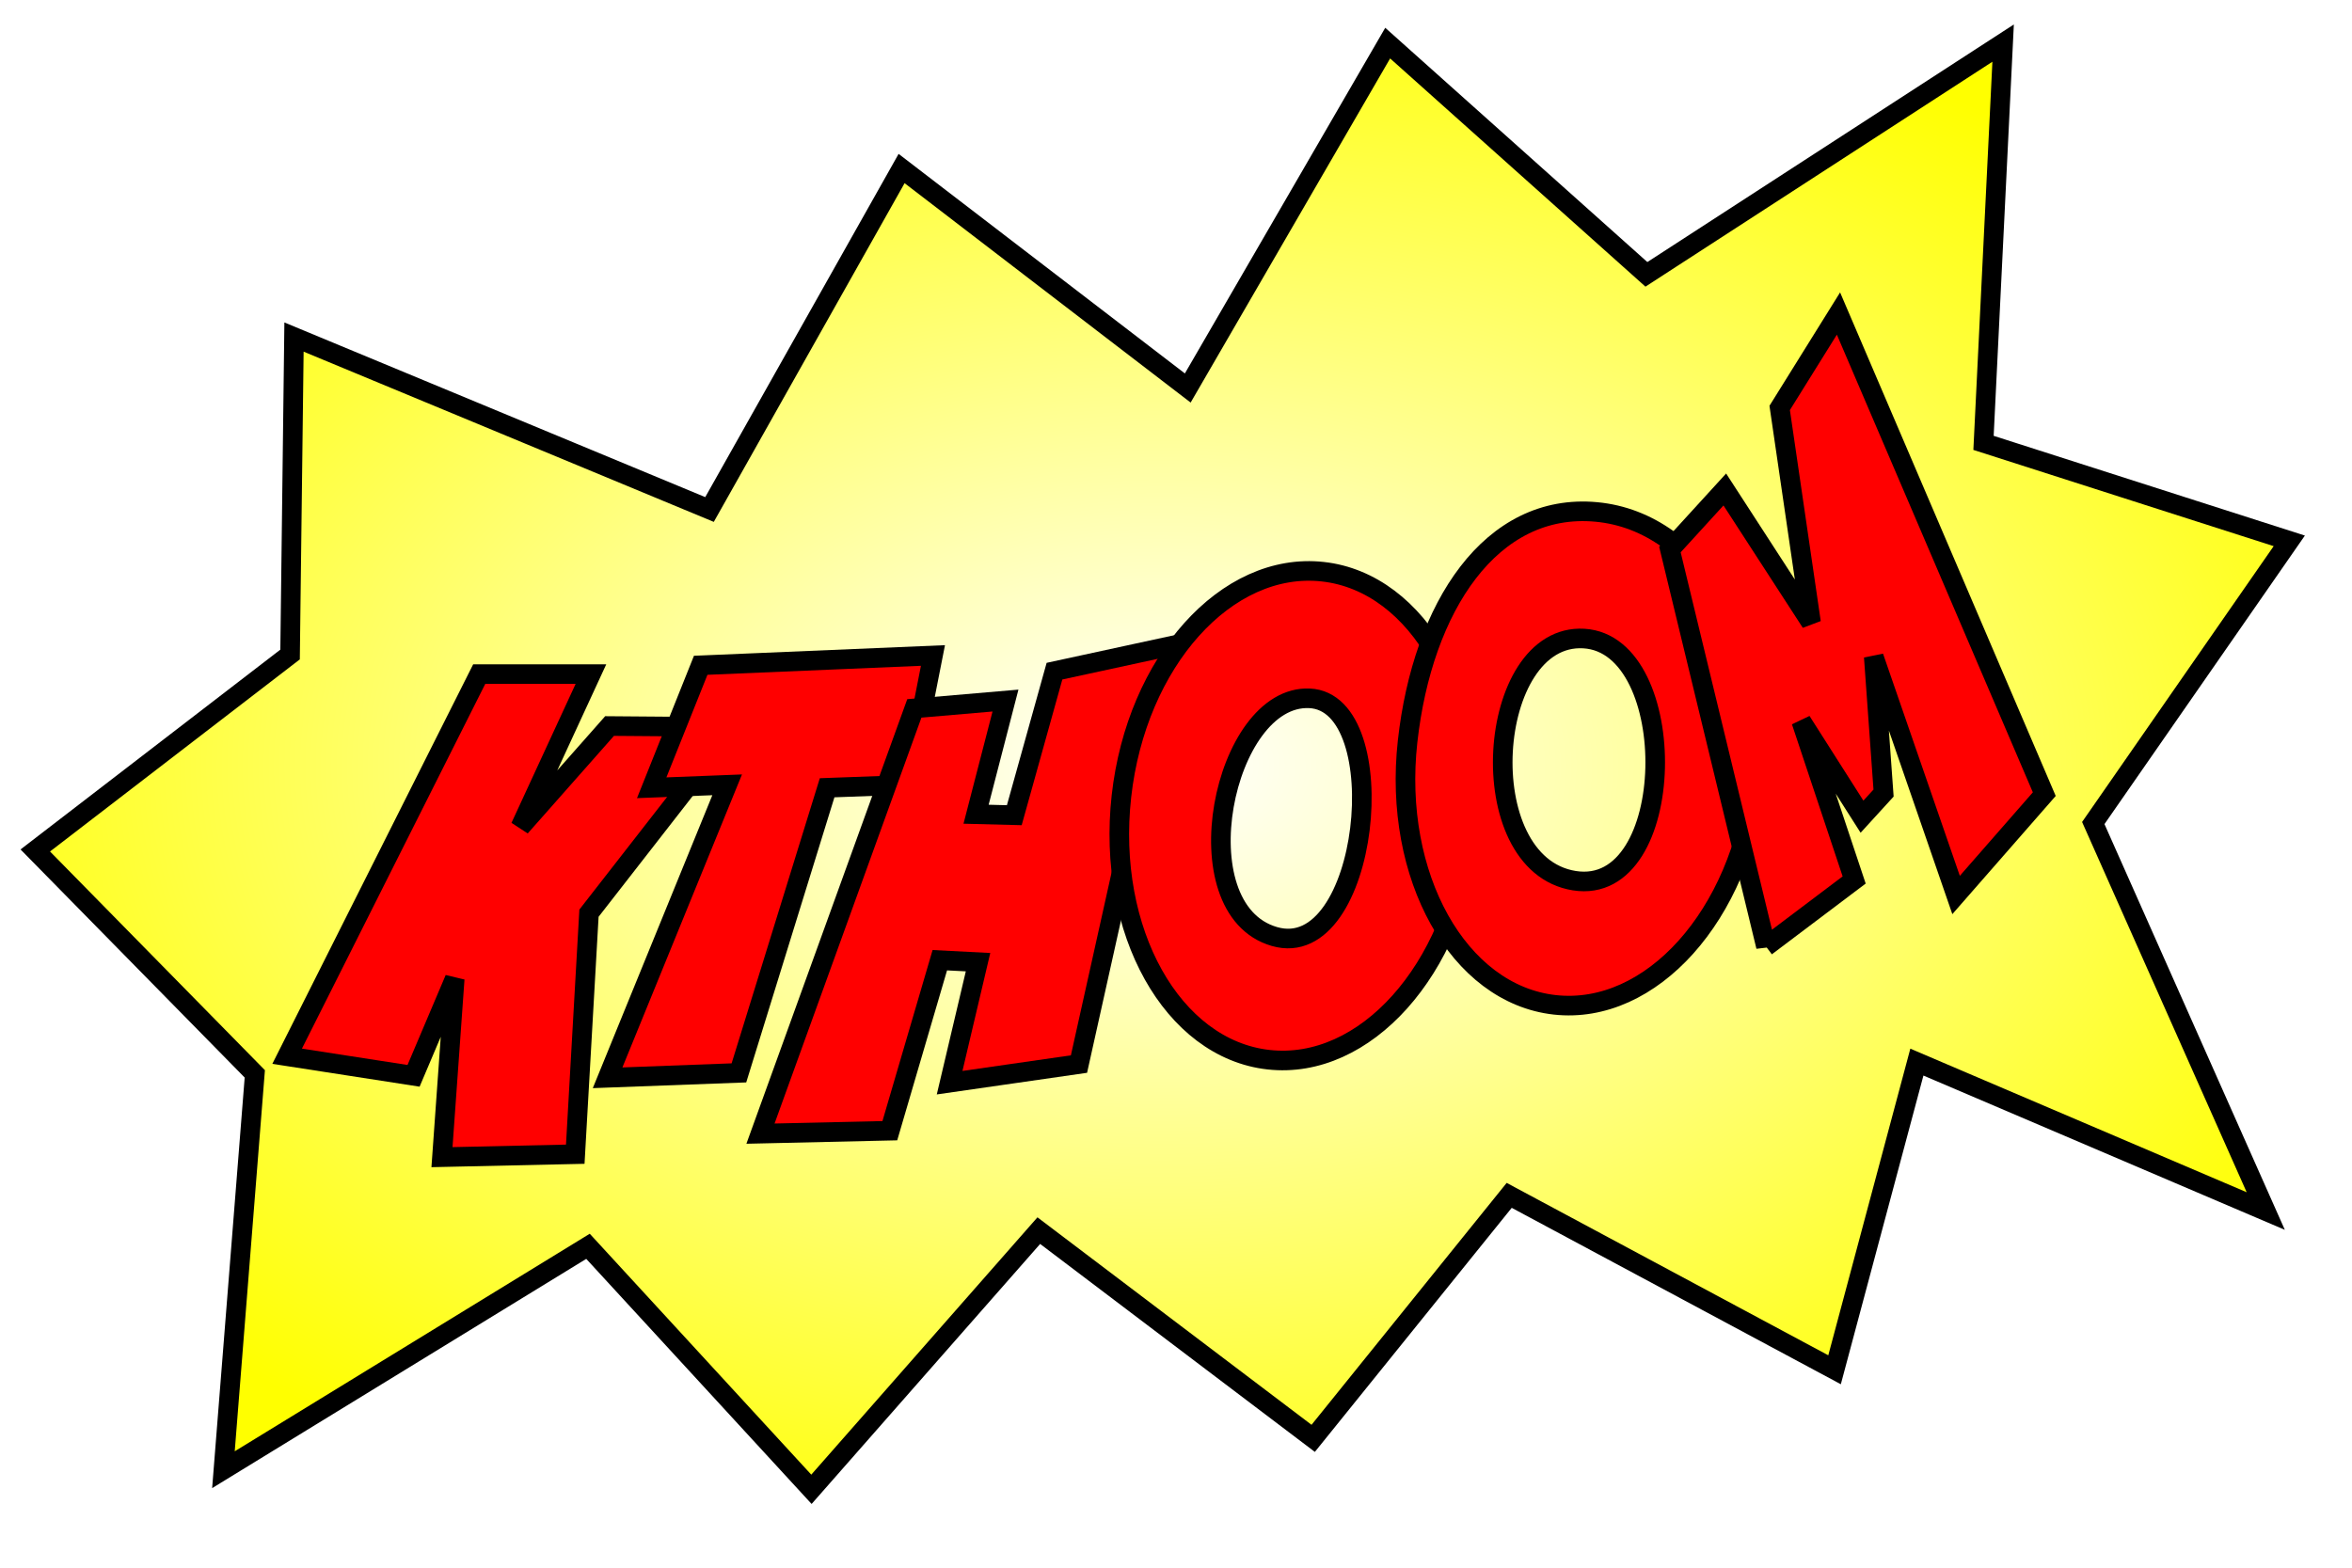
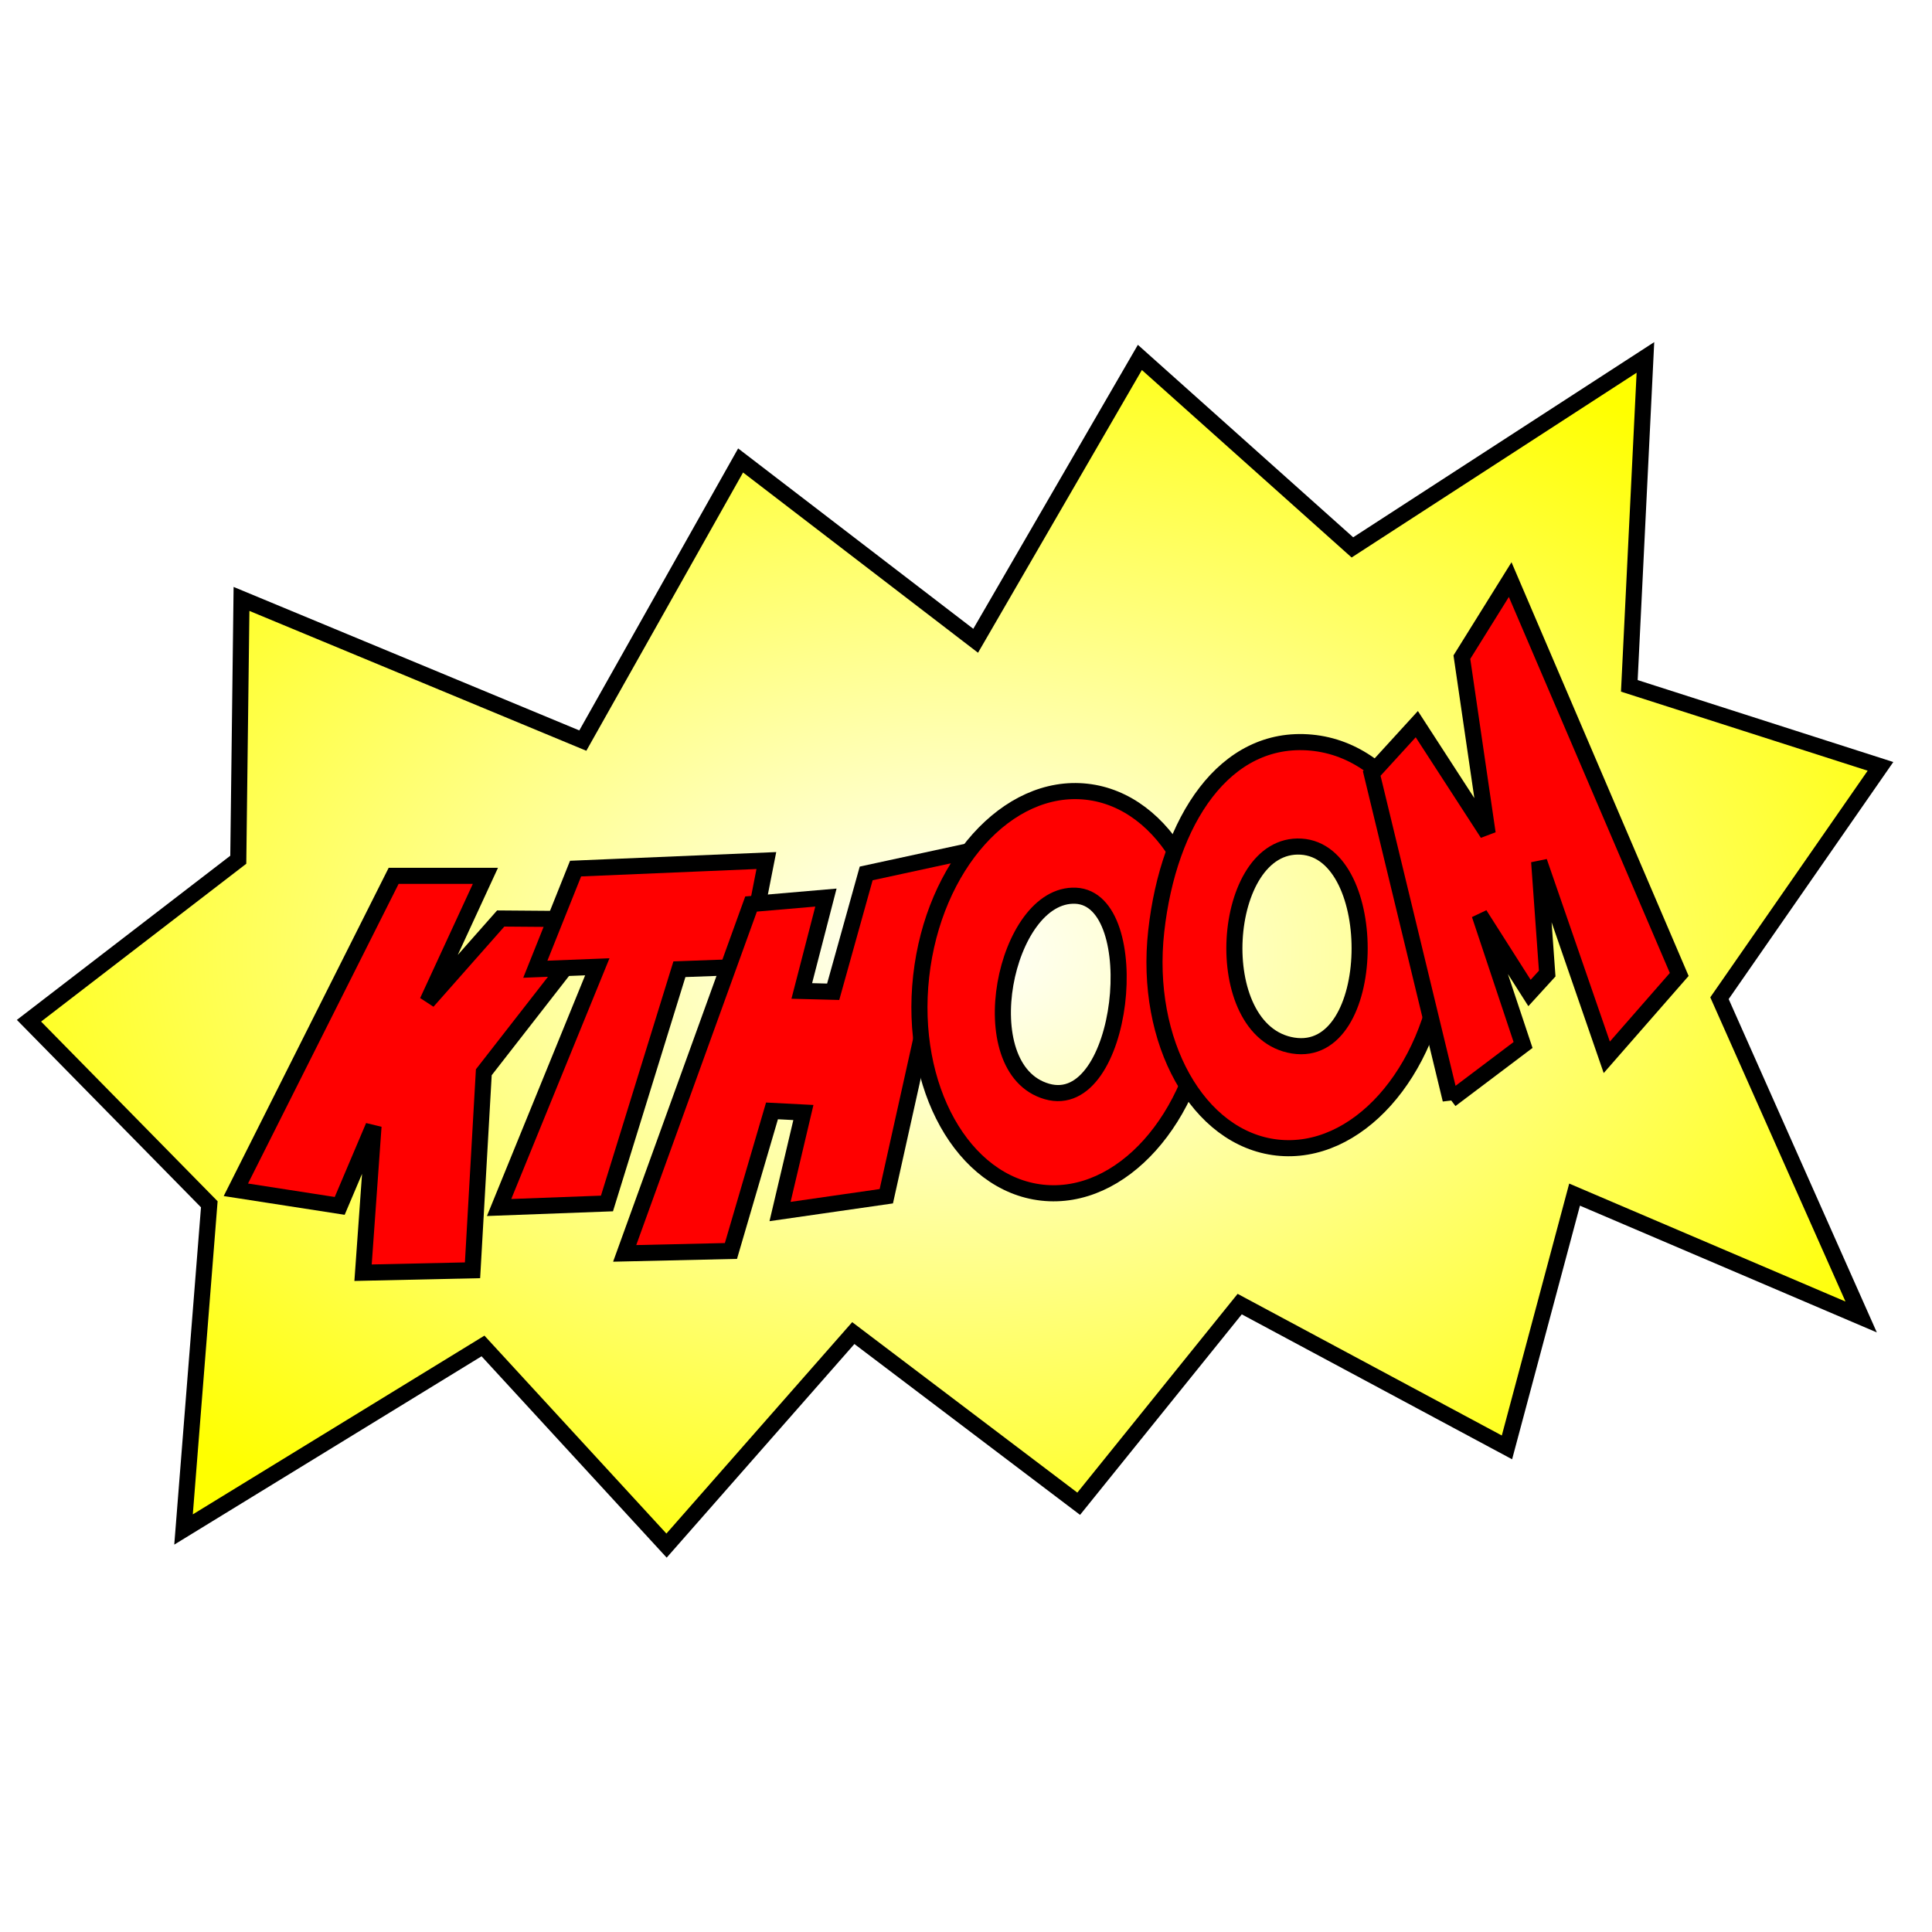
- <svg xmlns="http://www.w3.org/2000/svg" xmlns:xlink="http://www.w3.org/1999/xlink" viewBox="0 0 600 400">
+ <svg xmlns="http://www.w3.org/2000/svg" xmlns:xlink="http://www.w3.org/1999/xlink" viewBox="0 0 600 400" width="192px" height="192px">
  <defs>
    <radialGradient id="svg_8" cx="0.5" cy="0.5" r="0.831">
      <stop offset="0" stop-color="#ffffff" />
      <stop offset="0.7" stop-color="#ffff00" />
      <stop offset="1" stop-color="#ffff00" />
    </radialGradient>
  </defs>
  <style>
  a:visited {
    /*This is a hack for Chrome bug http://code.google.com/p/chromium/issues/detail?id=105357*/
    fill: red;
  }
 </style>
  <a xlink:href="https://github.com/codedread/kthoom" xlink:title="Go to project page" target="_blank">
    <g transform="translate(292,190)">
      <path id="balloon" fill="url(#svg_8)" stroke="#000000" stroke-width="5" d="m75,86l106,44l49,-87l73,56l51,-88l66,59l91,-59l-5,102l78,25l-50,72l44,99l-89,-38l-21,78.5l-83,-44.5l-50,62l-70,-53l-58,66l-57,-62l-93,57l8,-101l-56,-57l65,-50l1,-81z" transform="translate(-292, -190)" opacity="1">
        <animate attributeName="opacity" begin="0s" dur="0.5s" from="0" to="1.0" />
      </path>
      <animateTransform attributeName="transform" additive="sum" begin="0s" dur="0.15s" type="scale" from="0.01" to="1.0" />
    </g>
    <g>
      <g transform="translate(300,200)">
        <path id="k" d="m122.25,172l28.5,0l-18,39l22.75,-25.75l31.75,0.25l-37,47.5l-3.5,61.5l-34,0.75l3.25,-45.5l-10.5,24.75l-32.25,-5l49,-97.5z" stroke-width="5" stroke="#000000" fill="#FF0000" transform="translate(-300,-200)" />
        <animateTransform attributeName="transform" additive="sum" begin="0" dur="0.45s" type="scale" from="0.01" to="1.0" />
      </g>
      <g transform="translate(300,200)">
        <path id="t" d="m178.75,169.75l59.25,-2.5l-6.5,33l-20.5,0.75l-22.5,72.75l-33.5,1.25l30.5,-74.75l-19.25,0.75l12.5,-31.25z" stroke-width="5" stroke="#000000" fill="#FF0000" transform="translate(-300,-200)" />
        <animateTransform attributeName="transform" additive="sum" begin="0" dur="0.4s" type="scale" from="0.01" to="1.0" />
      </g>
      <g transform="translate(300,200)">
        <path id="h" d="m233.25,180.75l23.25,-2l-7.5,29l9.75,0.25l10.25,-36.75l30,-6.5l-23.75,106.75l-33,4.75l7.25,-30.75l-9.75,-0.5l-12.75,43.5l-33,0.75l39.25,-108.5z" stroke-width="5" stroke="#000000" fill="#FF0000" transform="translate(-300,-200)" />
        <animateTransform attributeName="transform" additive="sum" begin="0" dur="0.35s" type="scale" from="0.01" to="1.0" />
      </g>
      <g transform="translate(300,200)">
        <g transform="translate(-300,-200)">
          <path id="o1" fill-rule="evenodd" d="m285.805,208.13c0,-34.608 20.02,-62.64 44.736,-62.64c24.716,0 44.736,28.032 44.736,62.64c0,34.608 -20.02,62.64 -44.736,62.64c-24.716,0 -44.736,-28.032 -44.736,-62.64zm44.916,-30.157c21.987,-1.466 22.672,65.682 -2.175,61.394c-24.847,-4.288 -19.812,-59.928 2.175,-61.394z" transform="rotate(6.34018, 330.541, 208.129)" stroke-width="5" stroke="#000000" fill="#FF0000" />
        </g>
        <animateTransform attributeName="transform" additive="sum" begin="0" dur="0.3s" type="scale" from="0.01" to="1.0" />
      </g>
      <g transform="translate(300,200)">
        <g transform="translate(-300,-200)">
          <path id="o2" fill-rule="evenodd" d="m358.854,194.133c0,-34.608 14.443,-63.026 41.368,-63.523c26.925,-0.497 48.104,28.915 48.104,63.523c0,34.607 -20.02,62.639 -44.736,62.639c-24.716,0 -44.736,-28.032 -44.736,-62.639zm41.796,-31.069c25.024,-1.301 31.424,62.949 4.396,61.671c-27.028,-1.278 -29.42,-60.37 -4.396,-61.671z" transform="rotate(6.34018, 403.592, 193.688)" stroke-width="5" stroke="#000000" fill="#FF0000" />
        </g>
        <animateTransform attributeName="transform" additive="sum" begin="0" dur="0.25s" type="scale" from="0.01" to="1.0" />
      </g>
      <g transform="translate(300,200)">
        <path id="m" fill="#FF0000" stroke="#000000" stroke-width="5" d="m450.5,241.5l-24.5,-101.28l14,-15.329l22,33.942l-8,-54.746l15,-24.088l52.5,122.63l-22.5,25.731l-21,-60.768l2.5,34.764l-5.5,6.022l-15.5,-24.362l13.5,40.512l-22.5,16.971z" transform="translate(-300,-200)" />
        <animateTransform attributeName="transform" additive="sum" begin="0" dur="0.2s" type="scale" from="0.01" to="1.0" />
      </g>
    </g>
  </a>
</svg>
